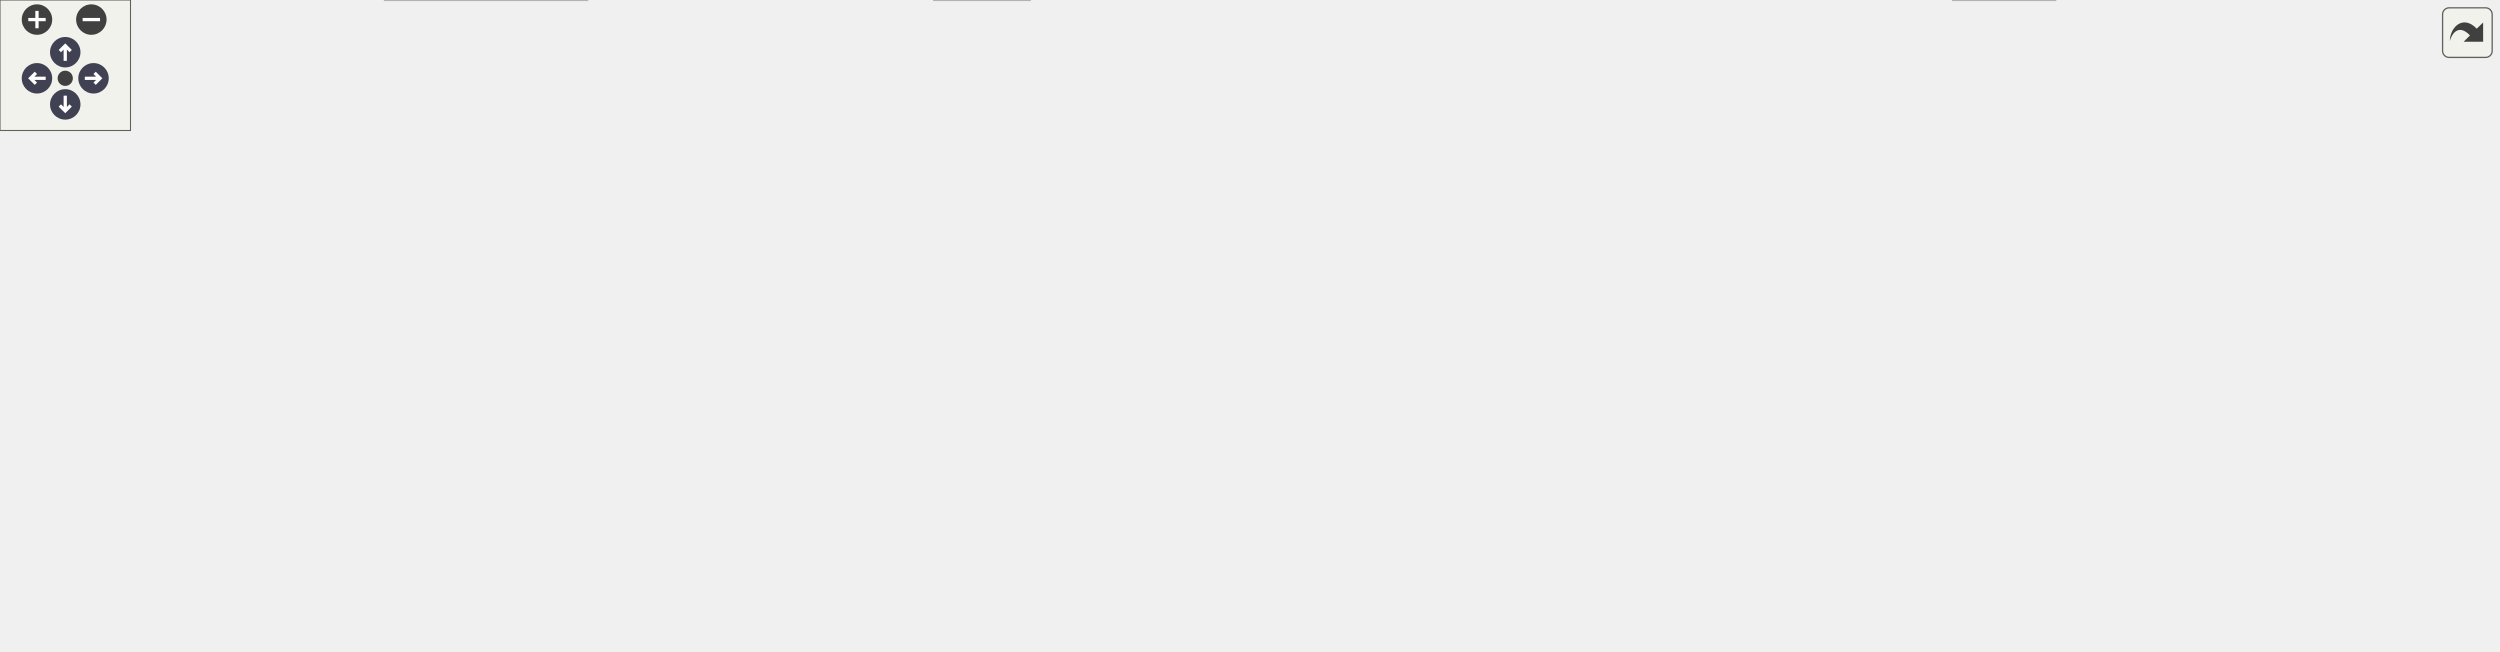
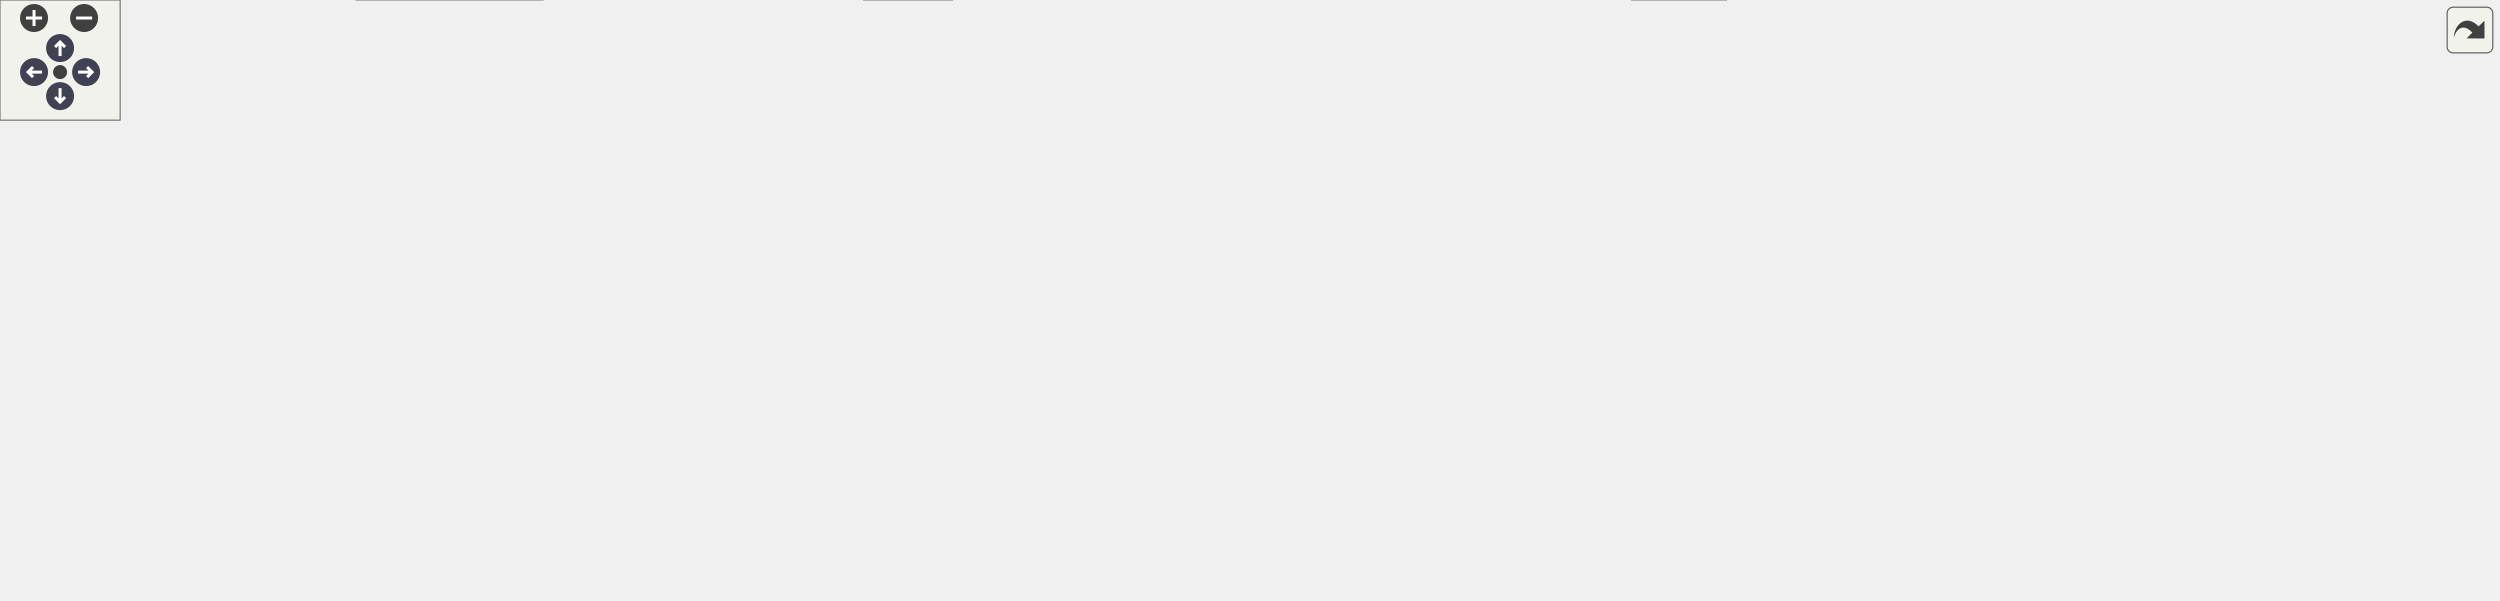
<svg xmlns="http://www.w3.org/2000/svg" xmlns:xlink="http://www.w3.org/1999/xlink" id="main" version="1.1" xml:space="preserve">
  <style type="text/css">
.node, .edge {opacity: 0.7;}
.node.selected, .edge.selected {opacity: 1;}
.edge:hover path { stroke: red; }
.edge:hover polygon { stroke: red; fill: red; }
</style>
  <defs>
    <circle id="rim" cx="0" cy="0" r="7" />
    <circle id="rim2" cx="0" cy="0" r="3.5" />
    <g id="zoomPlus">
      <use xlink:href="#rim" fill="#404040">
        <set attributeName="fill" to="#808080" begin="zoomplus.mouseover" end="zoomplus.mouseout" />
      </use>
      <path d="M-4,0h8M0,-4v8" fill="none" stroke="white" stroke-width="1.5" pointer-events="none" />
    </g>
    <g id="zoomMin">
      <use xlink:href="#rim" fill="#404040">
        <set attributeName="fill" to="#808080" begin="zoomminus.mouseover" end="zoomminus.mouseout" />
      </use>
      <path d="M-4,0h8" fill="none" stroke="white" stroke-width="1.5" pointer-events="none" />
    </g>
    <g id="arrowUp" transform="translate(30 24)">
      <use xlink:href="#rim" />
      <path pointer-events="none" fill="none" stroke="white" stroke-width="1.5" d="M0,-3.0v7 M-2.5,-0.5L0,-3.0L2.5,-0.5" />
    </g>
    <g id="arrowRight" transform="rotate(90) translate(36 -43)">
      <use xlink:href="#rim" />
      <path pointer-events="none" fill="none" stroke="white" stroke-width="1.5" d="M0,-3.0v7 M-2.5,-0.5L0,-3.0L2.5,-0.5" />
    </g>
    <g id="arrowDown" transform="rotate(180) translate(-30 -48)">
      <use xlink:href="#rim" />
      <path pointer-events="none" fill="none" stroke="white" stroke-width="1.5" d="M0,-3.0v7 M-2.5,-0.5L0,-3.0L2.5,-0.5" />
    </g>
    <g id="arrowLeft" transform="rotate(270) translate(-36 17)">
      <use xlink:href="#rim" />
      <path pointer-events="none" fill="none" stroke="white" stroke-width="1.5" d="M0,-3.0v7 M-2.5,-0.5L0,-3.0L2.5,-0.5" />
    </g>
    <g id="resetDef">
      <use xlink:href="#rim2" fill="#404040">
        <set attributeName="fill" to="#808080" begin="reset.mouseover" end="reset.mouseout" />
      </use>
    </g>
  </defs>
  <svg id="graph" class="graph">
    <g id="viewport">
      <g id="Node000001" class="node">
        <g id="a_Node000001">
          <a xlink:title=" ">
-             <polygon fill="#999999" stroke="#666666" points="524,-239 379,-239 379,-220 524,-220 524,-239" />
-             <text text-anchor="middle" x="451.5" y="-227" font-family="Helvetica,sans-Serif" font-size="10.00">include/Channel/channel.h</text>
+             <polygon fill="#999999" stroke="#666666" points="642,-239 497,-239 497,-220 642,-220 642,-239" />
+             <text text-anchor="middle" x="569.5" y="-227" font-family="Helvetica,sans-Serif" font-size="10.00">include/Channel/channel.h</text>
          </a>
        </g>
      </g>
      <g id="Node000002" class="node">
        <g id="a_Node000002">
          <a xlink:title=" ">
            <polygon fill="#e0e0e0" stroke="#999999" points="53,-184 0,-184 0,-165 53,-165 53,-184" />
            <text text-anchor="middle" x="26.5" y="-172" font-family="Helvetica,sans-Serif" font-size="10.00">iterator</text>
          </a>
        </g>
      </g>
      <g id="edge1_Node000001_Node000002" class="edge">
        <g id="a_edge1_Node000001_Node000002">
          <a xlink:title=" ">
-             <path fill="none" stroke="#63b8ff" d="M378.69,-222.01C301.26,-214.65 175.33,-201.39 67.5,-184 66.21,-183.79 64.9,-183.57 63.57,-183.34" />
-             <polygon fill="#63b8ff" stroke="#63b8ff" points="63.82,-179.82 53.34,-181.42 62.53,-186.7 63.82,-179.82" />
+             <path fill="none" stroke="#63b8ff" d="M496.87,-224.71C398.96,-219 219.41,-206.4 67.5,-184 66.21,-183.81 64.89,-183.6 63.56,-183.38" />
+             <polygon fill="#63b8ff" stroke="#63b8ff" points="63.79,-179.87 53.33,-181.53 62.54,-186.76 63.79,-179.87" />
          </a>
        </g>
      </g>
      <g id="Node000003" class="node">
        <g id="a_Node000003">
          <a xlink:title=" ">
            <polygon fill="#e0e0e0" stroke="#999999" points="243.5,-129 185.5,-129 185.5,-110 243.5,-110 243.5,-129" />
            <text text-anchor="middle" x="214.5" y="-117" font-family="Helvetica,sans-Serif" font-size="10.00">memory</text>
          </a>
        </g>
      </g>
      <g id="edge2_Node000001_Node000003" class="edge">
        <g id="a_edge2_Node000001_Node000003">
          <a xlink:title=" ">
-             <path fill="none" stroke="#63b8ff" d="M432.51,-219.84C390.89,-200.88 291.48,-155.58 242.6,-133.31" />
-             <polygon fill="#63b8ff" stroke="#63b8ff" points="243.81,-130.01 233.26,-129.05 240.9,-136.38 243.81,-130.01" />
+             <path fill="none" stroke="#63b8ff" d="M536.26,-219.98C503.22,-211.37 451.15,-197.47 406.5,-184 350.81,-167.2 286.77,-145.55 248.53,-132.36" />
+             <polygon fill="#63b8ff" stroke="#63b8ff" points="249.51,-129 238.92,-129.04 247.23,-135.61 249.51,-129" />
          </a>
        </g>
      </g>
      <g id="Node000004" class="node">
        <g id="a_Node000004">
          <a xlink:title=" ">
-             <polygon fill="#e0e0e0" stroke="#999999" points="473.5,-19 429.5,-19 429.5,0 473.5,0 473.5,-19" />
-             <text text-anchor="middle" x="451.5" y="-7" font-family="Helvetica,sans-Serif" font-size="10.00">string</text>
+             <polygon fill="#e0e0e0" stroke="#999999" points="309.5,-129 261.5,-129 261.5,-110 309.5,-110 309.5,-129" />
+             <text text-anchor="middle" x="285.5" y="-117" font-family="Helvetica,sans-Serif" font-size="10.00">mutex</text>
          </a>
        </g>
      </g>
      <g id="edge3_Node000001_Node000004" class="edge">
        <g id="a_edge3_Node000001_Node000004">
          <a xlink:title=" ">
-             <path fill="none" stroke="#63b8ff" d="M378.83,-221.5C317.18,-214.44 234.43,-202.02 206.5,-184 181.53,-167.89 177.35,-157.36 168.5,-129 135.87,-24.37 338.52,-11.38 419.31,-10.31" />
-             <polygon fill="#63b8ff" stroke="#63b8ff" points="419.45,-13.81 429.42,-10.23 419.4,-6.81 419.45,-13.81" />
+             <path fill="none" stroke="#63b8ff" d="M546.74,-219.84C496.35,-200.68 375.25,-154.63 317.36,-132.62" />
+             <polygon fill="#63b8ff" stroke="#63b8ff" points="318.57,-129.33 307.98,-129.05 316.08,-135.87 318.57,-129.33" />
          </a>
        </g>
      </g>
      <g id="Node000005" class="node">
        <g id="a_Node000005">
          <a xlink:title=" ">
-             <polygon fill="#e0e0e0" stroke="#999999" points="1046,-74 1005,-74 1005,-55 1046,-55 1046,-74" />
-             <text text-anchor="middle" x="1025.5" y="-62" font-family="Helvetica,sans-Serif" font-size="10.00">tuple</text>
+             <polygon fill="#e0e0e0" stroke="#999999" points="475.5,-19 431.5,-19 431.5,0 475.5,0 475.5,-19" />
+             <text text-anchor="middle" x="453.5" y="-7" font-family="Helvetica,sans-Serif" font-size="10.00">string</text>
          </a>
        </g>
      </g>
      <g id="edge4_Node000001_Node000005" class="edge">
        <g id="a_edge4_Node000001_Node000005">
          <a xlink:title=" ">
-             <path fill="none" stroke="#63b8ff" d="M524.15,-228.94C604.62,-227.46 737.31,-219.15 845.5,-184 912.83,-162.13 978.96,-107.85 1008.89,-81.02" />
-             <polygon fill="#63b8ff" stroke="#63b8ff" points="1011.3,-83.55 1016.34,-74.23 1006.59,-78.38 1011.3,-83.55" />
+             <path fill="none" stroke="#63b8ff" d="M496.92,-223.65C412.86,-217.2 280.09,-204.21 234.5,-184 199.9,-168.67 185.42,-163.33 169.5,-129 122.98,-28.71 337.23,-13.13 421.07,-10.84" />
+             <polygon fill="#63b8ff" stroke="#63b8ff" points="421.39,-14.33 431.31,-10.61 421.23,-7.33 421.39,-14.33" />
          </a>
        </g>
      </g>
      <g id="Node000006" class="node">
        <g id="a_Node000006">
          <a xlink:title=" ">
-             <polygon fill="#e0e0e0" stroke="#999999" points="270,-19 177,-19 177,0 270,0 270,-19" />
-             <text text-anchor="middle" x="223.5" y="-7" font-family="Helvetica,sans-Serif" font-size="10.00">unordered_map</text>
+             <polygon fill="#e0e0e0" stroke="#999999" points="1066,-74 1025,-74 1025,-55 1066,-55 1066,-74" />
+             <text text-anchor="middle" x="1045.5" y="-62" font-family="Helvetica,sans-Serif" font-size="10.00">tuple</text>
          </a>
        </g>
      </g>
      <g id="edge5_Node000001_Node000006" class="edge">
        <g id="a_edge5_Node000001_Node000006">
          <a xlink:title=" ">
-             <path fill="none" stroke="#63b8ff" d="M378.71,-224.84C308.85,-219.89 209.75,-208.66 180.5,-184 136.62,-147 145.35,-104.44 174.5,-55 181.36,-43.36 192.26,-33.03 202.03,-25.26" />
-             <polygon fill="#63b8ff" stroke="#63b8ff" points="204.31,-27.92 210.2,-19.12 200.11,-22.32 204.31,-27.92" />
+             <path fill="none" stroke="#63b8ff" d="M642.37,-226.16C750.39,-221.85 947.26,-210.55 1012.5,-184 1048.82,-169.22 1064.48,-164.33 1081.5,-129 1089.52,-112.36 1076.74,-94.08 1064.24,-81.43" />
+             <polygon fill="#63b8ff" stroke="#63b8ff" points="1066.37,-78.63 1056.69,-74.34 1061.58,-83.74 1066.37,-78.63" />
          </a>
        </g>
      </g>
      <g id="Node000007" class="node">
        <g id="a_Node000007">
          <a xlink:title=" ">
-             <polygon fill="#e0e0e0" stroke="#999999" points="625.5,-74 587.5,-74 587.5,-55 625.5,-55 625.5,-74" />
-             <text text-anchor="middle" x="606.5" y="-62" font-family="Helvetica,sans-Serif" font-size="10.00">map</text>
+             <polygon fill="#e0e0e0" stroke="#999999" points="271,-19 178,-19 178,0 271,0 271,-19" />
+             <text text-anchor="middle" x="224.5" y="-7" font-family="Helvetica,sans-Serif" font-size="10.00">unordered_map</text>
          </a>
        </g>
      </g>
      <g id="edge6_Node000001_Node000007" class="edge">
        <g id="a_edge6_Node000001_Node000007">
          <a xlink:title=" ">
-             <path fill="none" stroke="#63b8ff" d="M459.29,-219.79C470.34,-207.48 491.26,-184.33 509.5,-165 537.73,-135.08 571.39,-100.88 590.72,-81.37" />
-             <polygon fill="#63b8ff" stroke="#63b8ff" points="593.28,-83.76 597.84,-74.19 588.31,-78.82 593.28,-83.76" />
+             <path fill="none" stroke="#63b8ff" d="M496.93,-227.39C402.03,-224.69 242.14,-215.46 193.5,-184 144.66,-152.41 141.85,-105.04 171.5,-55 178.68,-42.89 190.39,-32.54 200.98,-24.88" />
+             <polygon fill="#63b8ff" stroke="#63b8ff" points="203.19,-27.61 209.49,-19.1 199.25,-21.82 203.19,-27.61" />
          </a>
        </g>
      </g>
      <g id="Node000008" class="node">
        <g id="a_Node000008">
          <a xlink:title=" ">
-             <polygon fill="#e0e0e0" stroke="#999999" points="940,-74 895,-74 895,-55 940,-55 940,-74" />
-             <text text-anchor="middle" x="917.5" y="-62" font-family="Helvetica,sans-Serif" font-size="10.00">utility</text>
+             <polygon fill="#e0e0e0" stroke="#999999" points="825.5,-74 787.5,-74 787.5,-55 825.5,-55 825.5,-74" />
+             <text text-anchor="middle" x="806.5" y="-62" font-family="Helvetica,sans-Serif" font-size="10.00">map</text>
          </a>
        </g>
      </g>
      <g id="edge7_Node000001_Node000008" class="edge">
        <g id="a_edge7_Node000001_Node000008">
          <a xlink:title=" ">
-             <path fill="none" stroke="#63b8ff" d="M524.4,-223.87C643.11,-214.63 869.89,-189.37 918.5,-129 928.43,-116.67 926.91,-98.19 923.65,-84.34" />
-             <polygon fill="#63b8ff" stroke="#63b8ff" points="926.94,-83.11 920.86,-74.43 920.2,-85.01 926.94,-83.11" />
+             <path fill="none" stroke="#63b8ff" d="M642.09,-224.07C761.59,-215.08 991.46,-190.11 1040.5,-129 1080.82,-78.75 1136.4,-144.29 835.5,-74 835.4,-73.98 835.3,-73.95 835.2,-73.93" />
+             <polygon fill="#63b8ff" stroke="#63b8ff" points="836.32,-70.61 825.76,-71.47 834.56,-77.38 836.32,-70.61" />
          </a>
        </g>
      </g>
      <g id="Node000009" class="node">
        <g id="a_Node000009">
          <a xlink:title=" ">
-             <polygon fill="#e0e0e0" stroke="#999999" points="945,-19 898,-19 898,0 945,0 945,-19" />
-             <text text-anchor="middle" x="921.5" y="-7" font-family="Helvetica,sans-Serif" font-size="10.00">vector</text>
+             <polygon fill="#e0e0e0" stroke="#999999" points="889,-74 844,-74 844,-55 889,-55 889,-74" />
+             <text text-anchor="middle" x="866.5" y="-62" font-family="Helvetica,sans-Serif" font-size="10.00">utility</text>
          </a>
        </g>
      </g>
      <g id="edge8_Node000001_Node000009" class="edge">
        <g id="a_edge8_Node000001_Node000009">
          <a xlink:title=" ">
-             <path fill="none" stroke="#63b8ff" d="M524.23,-224.64C628.8,-218.47 816.14,-204.91 880.5,-184 967.87,-155.62 1012.73,-155.3 1055.5,-74 1077.17,-32.8 1001.37,-18.12 954.99,-13.05" />
-             <polygon fill="#63b8ff" stroke="#63b8ff" points="955.32,-9.57 945.02,-12.06 954.62,-16.53 955.32,-9.57" />
+             <path fill="none" stroke="#63b8ff" d="M642.08,-226.46C769.46,-221.02 1023.84,-201.15 1066.5,-129 1070.8,-121.73 1071.78,-116.59 1066.5,-110 1045.93,-84.35 950.79,-72.54 899.49,-67.96" />
+             <polygon fill="#63b8ff" stroke="#63b8ff" points="899.51,-64.45 889.25,-67.09 898.92,-71.42 899.51,-64.45" />
          </a>
        </g>
      </g>
      <g id="Node000010" class="node">
        <g id="a_Node000010">
          <a xlink:title=" ">
-             <polygon fill="#e0e0e0" stroke="#999999" points="1148.5,-184 1102.5,-184 1102.5,-165 1148.5,-165 1148.5,-184" />
-             <text text-anchor="middle" x="1125.5" y="-172" font-family="Helvetica,sans-Serif" font-size="10.00">future</text>
+             <polygon fill="#e0e0e0" stroke="#999999" points="862,-19 815,-19 815,0 862,0 862,-19" />
+             <text text-anchor="middle" x="838.5" y="-7" font-family="Helvetica,sans-Serif" font-size="10.00">vector</text>
          </a>
        </g>
      </g>
      <g id="edge9_Node000001_Node000010" class="edge">
        <g id="a_edge9_Node000001_Node000010">
          <a xlink:title=" ">
-             <path fill="none" stroke="#63b8ff" d="M524.02,-227.11C642.66,-224.02 885.37,-214.24 1088.5,-184 1089.75,-183.81 1091.01,-183.61 1092.29,-183.39" />
-             <polygon fill="#63b8ff" stroke="#63b8ff" points="1092.98,-186.82 1102.12,-181.45 1091.63,-179.95 1092.98,-186.82" />
+             <path fill="none" stroke="#63b8ff" d="M642.21,-227.98C757.54,-226.12 976.46,-218.05 1045.5,-184 1075.4,-169.26 1084.33,-160.03 1096.5,-129 1108.99,-97.17 1101.74,-76.92 1075.5,-55 1045.1,-29.61 930.16,-17.44 872.26,-12.82" />
+             <polygon fill="#63b8ff" stroke="#63b8ff" points="872.38,-9.32 862.15,-12.04 871.85,-16.3 872.38,-9.32" />
          </a>
        </g>
      </g>
      <g id="Node000011" class="node">
        <g id="a_Node000011">
          <a xlink:title=" ">
-             <polygon fill="#e0e0e0" stroke="#999999" points="301.5,-74 241.5,-74 241.5,-55 301.5,-55 301.5,-74" />
-             <text text-anchor="middle" x="271.5" y="-62" font-family="Helvetica,sans-Serif" font-size="10.00">iostream</text>
+             <polygon fill="#e0e0e0" stroke="#999999" points="1247.5,-184 1201.5,-184 1201.5,-165 1247.5,-165 1247.5,-184" />
+             <text text-anchor="middle" x="1224.5" y="-172" font-family="Helvetica,sans-Serif" font-size="10.00">future</text>
          </a>
        </g>
      </g>
      <g id="edge10_Node000001_Node000011" class="edge">
        <g id="a_edge10_Node000001_Node000011">
          <a xlink:title=" ">
-             <path fill="none" stroke="#63b8ff" d="M378.74,-224.82C313.34,-217.17 220.95,-194.56 176.5,-129 159.15,-103.4 198.15,-85.44 231.31,-75.3" />
-             <polygon fill="#63b8ff" stroke="#63b8ff" points="232.71,-78.54 241.34,-72.4 230.76,-71.81 232.71,-78.54" />
+             <path fill="none" stroke="#63b8ff" d="M642.21,-226.89C758.14,-223.5 991.76,-213.35 1187.5,-184 1188.75,-183.81 1190.01,-183.61 1191.29,-183.38" />
+             <polygon fill="#63b8ff" stroke="#63b8ff" points="1191.98,-186.82 1201.12,-181.44 1190.63,-179.95 1191.98,-186.82" />
          </a>
        </g>
      </g>
      <g id="Node000012" class="node">
        <g id="a_Node000012">
-           <a xlink:href="types_8h.html" target="_top" xlink:title=" ">
-             <polygon fill="white" stroke="#666666" points="569,-74 480,-74 480,-55 569,-55 569,-74" />
-             <text text-anchor="middle" x="524.5" y="-62" font-family="Helvetica,sans-Serif" font-size="10.00">Library/types.h</text>
+           <a xlink:title=" ">
+             <polygon fill="#e0e0e0" stroke="#999999" points="425.5,-74 365.5,-74 365.5,-55 425.5,-55 425.5,-74" />
+             <text text-anchor="middle" x="395.5" y="-62" font-family="Helvetica,sans-Serif" font-size="10.00">iostream</text>
          </a>
        </g>
      </g>
      <g id="edge11_Node000001_Node000012" class="edge">
        <g id="a_edge11_Node000001_Node000012">
          <a xlink:title=" ">
-             <path fill="none" stroke="#63b8ff" d="M451.46,-219.83C451.72,-199.33 454.55,-146.87 475.5,-110 482.17,-98.25 493.05,-87.91 502.86,-80.16" />
-             <polygon fill="#63b8ff" stroke="#63b8ff" points="505.15,-82.82 511.08,-74.05 500.97,-77.21 505.15,-82.82" />
+             <path fill="none" stroke="#63b8ff" d="M496.84,-221.06C393.86,-208.8 213.78,-180.43 176.5,-129 171.54,-122.16 171.16,-116.54 176.5,-110 198.63,-82.92 298.2,-71.91 355.16,-67.77" />
+             <polygon fill="#63b8ff" stroke="#63b8ff" points="355.54,-71.25 365.28,-67.07 355.06,-64.27 355.54,-71.25" />
          </a>
        </g>
      </g>
      <g id="Node000013" class="node">
        <g id="a_Node000013">
-           <a xlink:href="transaction_8h_source.html" target="_top" xlink:title=" ">
-             <polygon fill="white" stroke="#666666" points="657,-184 518,-184 518,-165 657,-165 657,-184" />
-             <text text-anchor="middle" x="587.5" y="-172" font-family="Helvetica,sans-Serif" font-size="10.00">Transaction/transaction.h</text>
-           </a>
-         </g>
-       </g>
-       <g id="edge15_Node000001_Node000013" class="edge">
-         <g id="a_edge15_Node000001_Node000013">
-           <a xlink:title=" ">
-             <path fill="none" stroke="#63b8ff" d="M473.35,-219.98C495.62,-211.3 530.4,-197.75 555.72,-187.88" />
-             <polygon fill="#63b8ff" stroke="#63b8ff" points="557.21,-191.06 565.25,-184.17 554.66,-184.54 557.21,-191.06" />
-           </a>
-         </g>
-       </g>
-       <g id="edge14_Node000012_Node000004" class="edge">
-         <g id="a_edge14_Node000012_Node000004">
-           <a xlink:title=" ">
-             <path fill="none" stroke="#63b8ff" d="M512.77,-54.98C501.77,-47 485.08,-34.88 471.9,-25.31" />
-             <polygon fill="#63b8ff" stroke="#63b8ff" points="473.59,-22.21 463.44,-19.17 469.48,-27.88 473.59,-22.21" />
-           </a>
-         </g>
-       </g>
-       <g id="edge13_Node000012_Node000006" class="edge">
-         <g id="a_edge13_Node000012_Node000006">
-           <a xlink:title=" ">
-             <path fill="none" stroke="#63b8ff" d="M479.76,-55.62C426.69,-46.28 338.15,-30.69 280.29,-20.5" />
-             <polygon fill="#63b8ff" stroke="#63b8ff" points="280.67,-17.01 270.22,-18.73 279.46,-23.91 280.67,-17.01" />
-           </a>
-         </g>
-       </g>
-       <g id="edge12_Node000012_Node000009" class="edge">
-         <g id="a_edge12_Node000012_Node000009">
-           <a xlink:title=" ">
-             <path fill="none" stroke="#63b8ff" d="M569.27,-56.36C572.4,-55.89 575.49,-55.43 578.5,-55 691.48,-38.78 825.79,-22.11 887.46,-14.61" />
-             <polygon fill="#63b8ff" stroke="#63b8ff" points="888.26,-18.03 897.77,-13.35 887.42,-11.09 888.26,-18.03" />
-           </a>
-         </g>
-       </g>
-       <g id="edge20_Node000013_Node000003" class="edge">
-         <g id="a_edge20_Node000013_Node000003">
-           <a xlink:title=" ">
-             <path fill="none" stroke="#63b8ff" d="M517.79,-165.35C450.87,-157.24 347.04,-143.87 257.5,-129 256.23,-128.79 254.95,-128.57 253.65,-128.34" />
-             <polygon fill="#63b8ff" stroke="#63b8ff" points="254.07,-124.86 243.6,-126.5 252.81,-131.75 254.07,-124.86" />
-           </a>
-         </g>
-       </g>
-       <g id="edge17_Node000013_Node000004" class="edge">
-         <g id="a_edge17_Node000013_Node000004">
-           <a xlink:title=" ">
-             <path fill="none" stroke="#63b8ff" d="M573.11,-164.98C548.66,-149.78 498.98,-115.63 471.5,-74 462.55,-60.44 457.39,-42.61 454.57,-29.3" />
-             <polygon fill="#63b8ff" stroke="#63b8ff" points="457.99,-28.56 452.71,-19.38 451.11,-29.85 457.99,-28.56" />
-           </a>
-         </g>
-       </g>
-       <g id="edge22_Node000013_Node000007" class="edge">
-         <g id="a_edge22_Node000013_Node000007">
-           <a xlink:title=" ">
-             <path fill="none" stroke="#63b8ff" d="M585.59,-164.73C583.23,-152.36 580.03,-129.13 584.5,-110 586.7,-100.57 591.21,-90.85 595.57,-82.91" />
-             <polygon fill="#63b8ff" stroke="#63b8ff" points="598.62,-84.64 600.66,-74.24 592.58,-81.09 598.62,-84.64" />
-           </a>
-         </g>
-       </g>
-       <g id="edge18_Node000013_Node000008" class="edge">
-         <g id="a_edge18_Node000013_Node000008">
-           <a xlink:title=" ">
-             <path fill="none" stroke="#63b8ff" d="M657.32,-172.05C737.76,-168.95 863.37,-159.26 898.5,-129 911.3,-117.98 915.66,-98.72 917.06,-84.3" />
-             <polygon fill="#63b8ff" stroke="#63b8ff" points="920.57,-84.2 917.65,-74.01 913.59,-83.8 920.57,-84.2" />
-           </a>
-         </g>
-       </g>
-       <g id="edge19_Node000013_Node000009" class="edge">
-         <g id="a_edge19_Node000013_Node000009">
-           <a xlink:title=" ">
-             <path fill="none" stroke="#63b8ff" d="M657.33,-171.32C741.6,-167.48 877.16,-157.01 918.5,-129 948.02,-109 959.38,-89.26 949.5,-55 946.63,-45.06 940.82,-35.2 935.22,-27.29" />
-             <polygon fill="#63b8ff" stroke="#63b8ff" points="938,-25.16 929.17,-19.3 932.42,-29.39 938,-25.16" />
-           </a>
-         </g>
-       </g>
-       <g id="edge16_Node000013_Node000011" class="edge">
-         <g id="a_edge16_Node000013_Node000011">
-           <a xlink:title=" ">
-             <path fill="none" stroke="#63b8ff" d="M517.69,-171.36C441.09,-167.61 324.58,-157.28 291.5,-129 278.61,-117.98 273.92,-98.72 272.27,-84.3" />
-             <polygon fill="#63b8ff" stroke="#63b8ff" points="275.74,-83.72 271.5,-74.01 268.76,-84.25 275.74,-83.72" />
-           </a>
-         </g>
-       </g>
-       <g id="edge25_Node000013_Node000012" class="edge">
-         <g id="a_edge25_Node000013_Node000012">
-           <a xlink:title=" ">
-             <path fill="none" stroke="#63b8ff" d="M582.34,-164.66C571.96,-146.85 548.34,-106.37 534.71,-83.01" />
-             <polygon fill="#63b8ff" stroke="#63b8ff" points="537.61,-81.03 529.55,-74.16 531.57,-84.56 537.61,-81.03" />
+           <a xlink:title=" ">
+             <polygon fill="#e0e0e0" stroke="#999999" points="1031.5,-129 945.5,-129 945.5,-110 1031.5,-110 1031.5,-129" />
+             <text text-anchor="middle" x="988.5" y="-117" font-family="Helvetica,sans-Serif" font-size="10.00">shared_mutex</text>
+           </a>
+         </g>
+       </g>
+       <g id="edge12_Node000001_Node000013" class="edge">
+         <g id="a_edge12_Node000001_Node000013">
+           <a xlink:title=" ">
+             <path fill="none" stroke="#63b8ff" d="M602.73,-219.94C678.06,-200.52 861.76,-153.17 945.56,-131.57" />
+             <polygon fill="#63b8ff" stroke="#63b8ff" points="946.46,-134.95 955.27,-129.07 944.71,-128.17 946.46,-134.95" />
          </a>
        </g>
      </g>
      <g id="Node000014" class="node">
        <g id="a_Node000014">
-           <a xlink:title=" ">
-             <polygon fill="#e0e0e0" stroke="#999999" points="641.5,-129 593.5,-129 593.5,-110 641.5,-110 641.5,-129" />
-             <text text-anchor="middle" x="617.5" y="-117" font-family="Helvetica,sans-Serif" font-size="10.00">mutex</text>
-           </a>
-         </g>
-       </g>
-       <g id="edge21_Node000013_Node000014" class="edge">
-         <g id="a_edge21_Node000013_Node000014">
-           <a xlink:title=" ">
-             <path fill="none" stroke="#63b8ff" d="M592.45,-164.75C596.56,-157.49 602.53,-146.95 607.6,-137.98" />
-             <polygon fill="#63b8ff" stroke="#63b8ff" points="610.76,-139.52 612.64,-129.09 604.67,-136.07 610.76,-139.52" />
+           <a xlink:href="types_8h.html" target="_top" xlink:title=" ">
+             <polygon fill="white" stroke="#666666" points="590,-74 501,-74 501,-55 590,-55 590,-74" />
+             <text text-anchor="middle" x="545.5" y="-62" font-family="Helvetica,sans-Serif" font-size="10.00">Library/types.h</text>
+           </a>
+         </g>
+       </g>
+       <g id="edge13_Node000001_Node000014" class="edge">
+         <g id="a_edge13_Node000001_Node000014">
+           <a xlink:title=" ">
+             <path fill="none" stroke="#63b8ff" d="M562.99,-219.81C556.89,-211.2 548.05,-197.39 543.5,-184 532.87,-152.72 533.21,-142.87 536.5,-110 537.35,-101.47 539.11,-92.16 540.84,-84.27" />
+             <polygon fill="#63b8ff" stroke="#63b8ff" points="544.3,-84.82 543.18,-74.29 537.49,-83.22 544.3,-84.82" />
          </a>
        </g>
      </g>
      <g id="Node000015" class="node">
        <g id="a_Node000015">
-           <a xlink:title=" ">
-             <polygon fill="#e0e0e0" stroke="#999999" points="715.5,-129 659.5,-129 659.5,-110 715.5,-110 715.5,-129" />
-             <text text-anchor="middle" x="687.5" y="-117" font-family="Helvetica,sans-Serif" font-size="10.00">optional</text>
-           </a>
-         </g>
-       </g>
-       <g id="edge23_Node000013_Node000015" class="edge">
-         <g id="a_edge23_Node000013_Node000015">
-           <a xlink:title=" ">
-             <path fill="none" stroke="#63b8ff" d="M603.57,-164.98C619.36,-156.61 643.72,-143.7 662.13,-133.95" />
-             <polygon fill="#63b8ff" stroke="#63b8ff" points="663.94,-136.95 671.14,-129.17 660.67,-130.76 663.94,-136.95" />
+           <a xlink:href="transaction_8h_source.html" target="_top" xlink:title=" ">
+             <polygon fill="white" stroke="#666666" points="692,-184 553,-184 553,-165 692,-165 692,-184" />
+             <text text-anchor="middle" x="622.5" y="-172" font-family="Helvetica,sans-Serif" font-size="10.00">Transaction/transaction.h</text>
+           </a>
+         </g>
+       </g>
+       <g id="edge17_Node000001_Node000015" class="edge">
+         <g id="a_edge17_Node000001_Node000015">
+           <a xlink:title=" ">
+             <path fill="none" stroke="#63b8ff" d="M578.25,-219.75C585.97,-212.03 597.4,-200.6 606.72,-191.28" />
+             <polygon fill="#63b8ff" stroke="#63b8ff" points="609.31,-193.64 613.91,-184.09 604.36,-188.69 609.31,-193.64" />
+           </a>
+         </g>
+       </g>
+       <g id="edge16_Node000014_Node000005" class="edge">
+         <g id="a_edge16_Node000014_Node000005">
+           <a xlink:title=" ">
+             <path fill="none" stroke="#63b8ff" d="M530.72,-54.98C516.32,-46.69 494.19,-33.94 477.31,-24.22" />
+             <polygon fill="#63b8ff" stroke="#63b8ff" points="478.96,-21.13 468.55,-19.17 475.47,-27.19 478.96,-21.13" />
+           </a>
+         </g>
+       </g>
+       <g id="edge15_Node000014_Node000007" class="edge">
+         <g id="a_edge15_Node000014_Node000007">
+           <a xlink:title=" ">
+             <path fill="none" stroke="#63b8ff" d="M500.87,-56.13C443.51,-46.66 343.87,-30.21 281.2,-19.86" />
+             <polygon fill="#63b8ff" stroke="#63b8ff" points="281.53,-16.37 271.1,-18.19 280.39,-23.28 281.53,-16.37" />
+           </a>
+         </g>
+       </g>
+       <g id="edge14_Node000014_Node000010" class="edge">
+         <g id="a_edge14_Node000014_Node000010">
+           <a xlink:title=" ">
+             <path fill="none" stroke="#63b8ff" d="M590,-55.45C648.98,-44.78 751.76,-26.19 804.76,-16.6" />
+             <polygon fill="#63b8ff" stroke="#63b8ff" points="805.45,-20.04 814.66,-14.81 804.2,-13.15 805.45,-20.04" />
+           </a>
+         </g>
+       </g>
+       <g id="edge24_Node000015_Node000003" class="edge">
+         <g id="a_edge24_Node000015_Node000003">
+           <a xlink:title=" ">
+             <path fill="none" stroke="#63b8ff" d="M552.98,-167.24C480.58,-160.25 363.7,-147.62 253.83,-129.08" />
+             <polygon fill="#63b8ff" stroke="#63b8ff" points="254.35,-125.62 243.9,-127.38 253.17,-132.52 254.35,-125.62" />
+           </a>
+         </g>
+       </g>
+       <g id="edge19_Node000015_Node000004" class="edge">
+         <g id="a_edge19_Node000015_Node000004">
+           <a xlink:title=" ">
+             <path fill="none" stroke="#63b8ff" d="M555.77,-164.97C495.02,-156.88 402.96,-143.78 323.5,-129 322.23,-128.76 320.94,-128.52 319.63,-128.26" />
+             <polygon fill="#63b8ff" stroke="#63b8ff" points="320.07,-124.77 309.57,-126.16 318.64,-131.63 320.07,-124.77" />
+           </a>
+         </g>
+       </g>
+       <g id="edge21_Node000015_Node000005" class="edge">
+         <g id="a_edge21_Node000015_Node000005">
+           <a xlink:title=" ">
+             <path fill="none" stroke="#63b8ff" d="M552.71,-167.45C491.94,-160.96 409.6,-148.81 383.5,-129 355.61,-107.83 337.6,-84.47 356.5,-55 370.73,-32.82 399.08,-21.55 421.48,-15.91" />
+             <polygon fill="#63b8ff" stroke="#63b8ff" points="422.29,-19.32 431.28,-13.7 420.75,-12.49 422.29,-19.32" />
+           </a>
+         </g>
+       </g>
+       <g id="edge25_Node000015_Node000008" class="edge">
+         <g id="a_edge25_Node000015_Node000008">
+           <a xlink:title=" ">
+             <path fill="none" stroke="#63b8ff" d="M692.02,-167.2C743.06,-160.96 806.2,-149.33 822.5,-129 833.02,-115.88 826.05,-96.73 818.28,-82.9" />
+             <polygon fill="#63b8ff" stroke="#63b8ff" points="821.21,-80.98 812.98,-74.3 815.25,-84.65 821.21,-80.98" />
+           </a>
+         </g>
+       </g>
+       <g id="edge22_Node000015_Node000009" class="edge">
+         <g id="a_edge22_Node000015_Node000009">
+           <a xlink:title=" ">
+             <path fill="none" stroke="#63b8ff" d="M692.26,-166.1C746.54,-159.1 816.27,-146.95 838.5,-129 852.24,-117.9 859.43,-98.68 863.06,-84.29" />
+             <polygon fill="#63b8ff" stroke="#63b8ff" points="866.5,-84.95 865.19,-74.44 859.66,-83.47 866.5,-84.95" />
+           </a>
+         </g>
+       </g>
+       <g id="edge23_Node000015_Node000010" class="edge">
+         <g id="a_edge23_Node000015_Node000010">
+           <a xlink:title=" ">
+             <path fill="none" stroke="#63b8ff" d="M692.17,-166.25C751.84,-159 832.31,-146.42 859.5,-129 890.8,-108.94 915.21,-88.21 898.5,-55 891.81,-41.71 879.06,-31.39 867.03,-24.05" />
+             <polygon fill="#63b8ff" stroke="#63b8ff" points="868.51,-20.87 858.08,-19.02 865.08,-26.97 868.51,-20.87" />
+           </a>
+         </g>
+       </g>
+       <g id="edge18_Node000015_Node000012" class="edge">
+         <g id="a_edge18_Node000015_Node000012">
+           <a xlink:title=" ">
+             <path fill="none" stroke="#63b8ff" d="M552.74,-169.4C493.25,-164.28 414.31,-153.05 394.5,-129 384.32,-116.64 386.01,-97.88 389.38,-83.95" />
+             <polygon fill="#63b8ff" stroke="#63b8ff" points="392.83,-84.61 392.25,-74.03 386.11,-82.66 392.83,-84.61" />
+           </a>
+         </g>
+       </g>
+       <g id="edge20_Node000015_Node000013" class="edge">
+         <g id="a_edge20_Node000015_Node000013">
+           <a xlink:title=" ">
+             <path fill="none" stroke="#63b8ff" d="M682.33,-164.97C744.58,-156.08 844.89,-141.69 931.5,-129 932.75,-128.82 934.02,-128.63 935.3,-128.44" />
+             <polygon fill="#63b8ff" stroke="#63b8ff" points="935.86,-131.9 945.24,-126.97 934.84,-124.97 935.86,-131.9" />
+           </a>
+         </g>
+       </g>
+       <g id="edge28_Node000015_Node000014" class="edge">
+         <g id="a_edge28_Node000015_Node000014">
+           <a xlink:title=" ">
+             <path fill="none" stroke="#63b8ff" d="M622.87,-164.94C623.02,-151.98 621.67,-127.1 610.5,-110 601.83,-96.73 587.7,-86.36 574.81,-78.98" />
+             <polygon fill="#63b8ff" stroke="#63b8ff" points="576.22,-75.76 565.75,-74.13 572.92,-81.93 576.22,-75.76" />
          </a>
        </g>
      </g>
      <g id="Node000016" class="node">
        <g id="a_Node000016">
          <a xlink:title=" ">
-             <polygon fill="#e0e0e0" stroke="#999999" points="779,-74 714,-74 714,-55 779,-55 779,-74" />
-             <text text-anchor="middle" x="746.5" y="-62" font-family="Helvetica,sans-Serif" font-size="10.00">functional</text>
-           </a>
-         </g>
-       </g>
-       <g id="edge24_Node000013_Node000016" class="edge">
-         <g id="a_edge24_Node000013_Node000016">
-           <a xlink:title=" ">
-             <path fill="none" stroke="#63b8ff" d="M652.94,-164.95C678.07,-158.69 705.31,-147.82 724.5,-129 736.59,-117.14 742.05,-98.31 744.5,-84.23" />
-             <polygon fill="#63b8ff" stroke="#63b8ff" points="747.99,-84.56 745.9,-74.18 741.05,-83.6 747.99,-84.56" />
+             <polygon fill="#e0e0e0" stroke="#999999" points="601.5,-129 545.5,-129 545.5,-110 601.5,-110 601.5,-129" />
+             <text text-anchor="middle" x="573.5" y="-117" font-family="Helvetica,sans-Serif" font-size="10.00">optional</text>
+           </a>
+         </g>
+       </g>
+       <g id="edge26_Node000015_Node000016" class="edge">
+         <g id="a_edge26_Node000015_Node000016">
+           <a xlink:title=" ">
+             <path fill="none" stroke="#63b8ff" d="M614.41,-164.75C607.34,-157.11 596.91,-145.82 588.35,-136.56" />
+             <polygon fill="#63b8ff" stroke="#63b8ff" points="590.8,-134.06 581.44,-129.09 585.66,-138.81 590.8,-134.06" />
          </a>
        </g>
      </g>
      <g id="Node000017" class="node">
        <g id="a_Node000017">
-           <a xlink:href="error_8h.html" target="_top" xlink:title=" ">
-             <polygon fill="white" stroke="#666666" points="385,-129 300,-129 300,-110 385,-110 385,-129" />
-             <text text-anchor="middle" x="342.5" y="-117" font-family="Helvetica,sans-Serif" font-size="10.00">Library/error.h</text>
-           </a>
-         </g>
-       </g>
-       <g id="edge26_Node000013_Node000017" class="edge">
-         <g id="a_edge26_Node000013_Node000017">
-           <a xlink:title=" ">
-             <path fill="none" stroke="#63b8ff" d="M548.14,-164.98C505.76,-155.82 438.24,-141.21 392.22,-131.26" />
-             <polygon fill="#63b8ff" stroke="#63b8ff" points="392.69,-127.78 382.17,-129.08 391.21,-134.62 392.69,-127.78" />
+           <a xlink:title=" ">
+             <polygon fill="#e0e0e0" stroke="#999999" points="693,-74 628,-74 628,-55 693,-55 693,-74" />
+             <text text-anchor="middle" x="660.5" y="-62" font-family="Helvetica,sans-Serif" font-size="10.00">functional</text>
+           </a>
+         </g>
+       </g>
+       <g id="edge27_Node000015_Node000017" class="edge">
+         <g id="a_edge27_Node000015_Node000017">
+           <a xlink:title=" ">
+             <path fill="none" stroke="#63b8ff" d="M627.16,-164.83C631.77,-156.01 638.8,-141.83 643.5,-129 648.91,-114.25 653.41,-97 656.43,-84.2" />
+             <polygon fill="#63b8ff" stroke="#63b8ff" points="659.88,-84.81 658.67,-74.28 653.05,-83.26 659.88,-84.81" />
          </a>
        </g>
      </g>
      <g id="Node000018" class="node">
        <g id="a_Node000018">
+           <a xlink:href="error_8h.html" target="_top" xlink:title=" ">
+             <polygon fill="white" stroke="#666666" points="489,-129 404,-129 404,-110 489,-110 489,-129" />
+             <text text-anchor="middle" x="446.5" y="-117" font-family="Helvetica,sans-Serif" font-size="10.00">Library/error.h</text>
+           </a>
+         </g>
+       </g>
+       <g id="edge29_Node000015_Node000018" class="edge">
+         <g id="a_edge29_Node000015_Node000018">
+           <a xlink:title=" ">
+             <path fill="none" stroke="#63b8ff" d="M594.22,-164.98C564.55,-156.05 517.71,-141.94 484.75,-132.02" />
+             <polygon fill="#63b8ff" stroke="#63b8ff" points="485.58,-128.61 475,-129.08 483.57,-135.32 485.58,-128.61" />
+           </a>
+         </g>
+       </g>
+       <g id="Node000019" class="node">
+         <g id="a_Node000019">
          <a xlink:href="evaluate_8h.html" target="_top" xlink:title=" ">
-             <polygon fill="white" stroke="#666666" points="889.5,-129 771.5,-129 771.5,-110 889.5,-110 889.5,-129" />
-             <text text-anchor="middle" x="830.5" y="-117" font-family="Helvetica,sans-Serif" font-size="10.00">Evaluator/evaluate.h</text>
-           </a>
-         </g>
-       </g>
-       <g id="edge29_Node000013_Node000018" class="edge">
-         <g id="a_edge29_Node000013_Node000018">
-           <a xlink:title=" ">
-             <path fill="none" stroke="#63b8ff" d="M626.54,-164.98C668.58,-155.82 735.54,-141.21 781.18,-131.26" />
-             <polygon fill="#63b8ff" stroke="#63b8ff" points="782.13,-134.63 791.15,-129.08 780.64,-127.79 782.13,-134.63" />
-           </a>
-         </g>
-       </g>
-       <g id="edge27_Node000017_Node000004" class="edge">
-         <g id="a_edge27_Node000017_Node000004">
-           <a xlink:title=" ">
-             <path fill="none" stroke="#63b8ff" d="M351.42,-109.66C369.79,-91.46 412.09,-49.55 435.38,-26.47" />
-             <polygon fill="#63b8ff" stroke="#63b8ff" points="438.12,-28.68 442.76,-19.16 433.19,-23.71 438.12,-28.68" />
-           </a>
-         </g>
-       </g>
-       <g id="edge28_Node000017_Node000011" class="edge">
-         <g id="a_edge28_Node000017_Node000011">
-           <a xlink:title=" ">
-             <path fill="none" stroke="#63b8ff" d="M331.09,-109.98C320.39,-102 304.16,-89.88 291.34,-80.31" />
-             <polygon fill="#63b8ff" stroke="#63b8ff" points="293.22,-77.35 283.11,-74.17 289.03,-82.96 293.22,-77.35" />
-           </a>
-         </g>
-       </g>
-       <g id="edge32_Node000018_Node000004" class="edge">
-         <g id="a_edge32_Node000018_Node000004">
-           <a xlink:title=" ">
-             <path fill="none" stroke="#63b8ff" d="M827.47,-109.78C822.07,-95.65 809.34,-68.04 788.5,-55 738.07,-23.46 558.1,-14 483.87,-11.4" />
-             <polygon fill="#63b8ff" stroke="#63b8ff" points="483.82,-7.9 473.71,-11.07 483.59,-14.89 483.82,-7.9" />
-           </a>
-         </g>
-       </g>
-       <g id="edge34_Node000018_Node000005" class="edge">
-         <g id="a_edge34_Node000018_Node000005">
-           <a xlink:title=" ">
-             <path fill="none" stroke="#63b8ff" d="M861.83,-109.98C898.38,-100.05 958.42,-83.73 994.73,-73.86" />
-             <polygon fill="#63b8ff" stroke="#63b8ff" points="996.01,-77.14 1004.74,-71.14 994.17,-70.39 996.01,-77.14" />
-           </a>
-         </g>
-       </g>
-       <g id="edge35_Node000018_Node000007" class="edge">
-         <g id="a_edge35_Node000018_Node000007">
-           <a xlink:title=" ">
-             <path fill="none" stroke="#63b8ff" d="M794.51,-109.98C750.25,-99.51 676.02,-81.95 635.33,-72.32" />
-             <polygon fill="#63b8ff" stroke="#63b8ff" points="636.05,-68.89 625.51,-70 634.43,-75.71 636.05,-68.89" />
-           </a>
-         </g>
-       </g>
-       <g id="edge30_Node000018_Node000008" class="edge">
-         <g id="a_edge30_Node000018_Node000008">
-           <a xlink:title=" ">
-             <path fill="none" stroke="#63b8ff" d="M844.48,-109.98C857.97,-101.77 878.63,-89.18 894.54,-79.49" />
-             <polygon fill="#63b8ff" stroke="#63b8ff" points="896.55,-82.36 903.27,-74.17 892.91,-76.38 896.55,-82.36" />
-           </a>
-         </g>
-       </g>
-       <g id="edge31_Node000018_Node000009" class="edge">
-         <g id="a_edge31_Node000018_Node000009">
-           <a xlink:title=" ">
-             <path fill="none" stroke="#63b8ff" d="M837.95,-109.66C853.15,-91.61 887.98,-50.28 907.53,-27.08" />
-             <polygon fill="#63b8ff" stroke="#63b8ff" points="910.44,-29.06 914.2,-19.16 905.08,-24.55 910.44,-29.06" />
-           </a>
-         </g>
-       </g>
-       <g id="edge36_Node000018_Node000012" class="edge">
-         <g id="a_edge36_Node000018_Node000012">
-           <a xlink:title=" ">
-             <path fill="none" stroke="#63b8ff" d="M781.34,-109.98C726.03,-100.41 636.46,-84.89 579.04,-74.95" />
-             <polygon fill="#63b8ff" stroke="#63b8ff" points="579.51,-71.48 569.06,-73.22 578.32,-78.37 579.51,-71.48" />
-           </a>
-         </g>
-       </g>
-       <g id="edge33_Node000018_Node000016" class="edge">
-         <g id="a_edge33_Node000018_Node000016">
-           <a xlink:title=" ">
-             <path fill="none" stroke="#63b8ff" d="M817,-109.98C804.1,-101.84 784.4,-89.41 769.1,-79.76" />
-             <polygon fill="#63b8ff" stroke="#63b8ff" points="770.57,-76.55 760.24,-74.17 766.83,-82.47 770.57,-76.55" />
+             <polygon fill="white" stroke="#666666" points="813.5,-129 695.5,-129 695.5,-110 813.5,-110 813.5,-129" />
+             <text text-anchor="middle" x="754.5" y="-117" font-family="Helvetica,sans-Serif" font-size="10.00">Evaluator/evaluate.h</text>
+           </a>
+         </g>
+       </g>
+       <g id="edge32_Node000015_Node000019" class="edge">
+         <g id="a_edge32_Node000015_Node000019">
+           <a xlink:title=" ">
+             <path fill="none" stroke="#63b8ff" d="M643.71,-164.98C665.23,-156.34 698.78,-142.87 723.33,-133.02" />
+             <polygon fill="#63b8ff" stroke="#63b8ff" points="724.93,-136.14 732.91,-129.17 722.32,-129.65 724.93,-136.14" />
+           </a>
+         </g>
+       </g>
+       <g id="edge30_Node000018_Node000005" class="edge">
+         <g id="a_edge30_Node000018_Node000005">
+           <a xlink:title=" ">
+             <path fill="none" stroke="#63b8ff" d="M447.07,-109.66C448.21,-92.17 450.76,-52.8 452.28,-29.27" />
+             <polygon fill="#63b8ff" stroke="#63b8ff" points="455.78,-29.36 452.94,-19.16 448.8,-28.91 455.78,-29.36" />
+           </a>
+         </g>
+       </g>
+       <g id="edge31_Node000018_Node000012" class="edge">
+         <g id="a_edge31_Node000018_Node000012">
+           <a xlink:title=" ">
+             <path fill="none" stroke="#63b8ff" d="M438.08,-109.75C430.73,-102.11 419.87,-90.82 410.96,-81.56" />
+             <polygon fill="#63b8ff" stroke="#63b8ff" points="413.22,-78.87 403.76,-74.09 408.18,-83.72 413.22,-78.87" />
+           </a>
+         </g>
+       </g>
+       <g id="edge35_Node000019_Node000005" class="edge">
+         <g id="a_edge35_Node000019_Node000005">
+           <a xlink:title=" ">
+             <path fill="none" stroke="#63b8ff" d="M750.09,-109.86C742.45,-95.86 725.36,-68.42 702.5,-55 666.22,-33.71 544.8,-19.36 485.98,-13.49" />
+             <polygon fill="#63b8ff" stroke="#63b8ff" points="486.05,-9.98 475.76,-12.49 485.37,-16.95 486.05,-9.98" />
+           </a>
+         </g>
+       </g>
+       <g id="edge37_Node000019_Node000006" class="edge">
+         <g id="a_edge37_Node000019_Node000006">
+           <a xlink:title=" ">
+             <path fill="none" stroke="#63b8ff" d="M801.25,-109.98C861.25,-99.06 963.66,-80.41 1014.7,-71.11" />
+             <polygon fill="#63b8ff" stroke="#63b8ff" points="1015.57,-74.51 1024.78,-69.27 1014.31,-67.62 1015.57,-74.51" />
+           </a>
+         </g>
+       </g>
+       <g id="edge38_Node000019_Node000008" class="edge">
+         <g id="a_edge38_Node000019_Node000008">
+           <a xlink:title=" ">
+             <path fill="none" stroke="#63b8ff" d="M763.09,-109.75C770.66,-102.03 781.88,-90.6 791.01,-81.28" />
+             <polygon fill="#63b8ff" stroke="#63b8ff" points="793.57,-83.68 798.07,-74.09 788.57,-78.78 793.57,-83.68" />
+           </a>
+         </g>
+       </g>
+       <g id="edge33_Node000019_Node000009" class="edge">
+         <g id="a_edge33_Node000019_Node000009">
+           <a xlink:title=" ">
+             <path fill="none" stroke="#63b8ff" d="M772.49,-109.98C790.43,-101.5 818.22,-88.35 838.93,-78.54" />
+             <polygon fill="#63b8ff" stroke="#63b8ff" points="840.64,-81.61 848.18,-74.17 837.64,-75.28 840.64,-81.61" />
+           </a>
+         </g>
+       </g>
+       <g id="edge34_Node000019_Node000010" class="edge">
+         <g id="a_edge34_Node000019_Node000010">
+           <a xlink:title=" ">
+             <path fill="none" stroke="#63b8ff" d="M756.12,-109.94C758.89,-96.99 765.57,-72.11 778.5,-55 787.84,-42.63 801.54,-32.11 813.49,-24.41" />
+             <polygon fill="#63b8ff" stroke="#63b8ff" points="815.49,-27.29 822.19,-19.09 811.83,-21.32 815.49,-27.29" />
+           </a>
+         </g>
+       </g>
+       <g id="edge39_Node000019_Node000014" class="edge">
+         <g id="a_edge39_Node000019_Node000014">
+           <a xlink:title=" ">
+             <path fill="none" stroke="#63b8ff" d="M720.92,-109.98C685.15,-100.91 628.38,-86.52 589.16,-76.57" />
+             <polygon fill="#63b8ff" stroke="#63b8ff" points="589.9,-73.15 579.34,-74.08 588.18,-79.93 589.9,-73.15" />
+           </a>
+         </g>
+       </g>
+       <g id="edge36_Node000019_Node000017" class="edge">
+         <g id="a_edge36_Node000019_Node000017">
+           <a xlink:title=" ">
+             <path fill="none" stroke="#63b8ff" d="M739.4,-109.98C724.68,-101.69 702.08,-88.94 684.83,-79.22" />
+             <polygon fill="#63b8ff" stroke="#63b8ff" points="686.31,-76.03 675.88,-74.17 682.87,-82.13 686.31,-76.03" />
          </a>
        </g>
      </g>
    </g>
  </svg>
  <g id="navigator" transform="translate(0 0)" fill="#404254">
    <rect fill="#f2f5e9" fill-opacity="0.5" stroke="#606060" stroke-width=".5" x="0" y="0" width="60" height="60" />
    <use id="zoomplus" xlink:href="#zoomPlus" x="17" y="9" />
    <use id="zoomminus" xlink:href="#zoomMin" x="42" y="9" />
    <use id="reset" xlink:href="#resetDef" x="30" y="36" />
    <use id="arrowup" xlink:href="#arrowUp" x="0" y="0" />
    <use id="arrowright" xlink:href="#arrowRight" x="0" y="0" />
    <use id="arrowdown" xlink:href="#arrowDown" x="0" y="0" />
    <use id="arrowleft" xlink:href="#arrowLeft" x="0" y="0" />
  </g>
  <svg viewBox="0 0 15 15" width="100%" height="30px" preserveAspectRatio="xMaxYMin meet">
    <g id="arrow_out" transform="scale(0.3 0.3)">
      <a xlink:href="channel_8h__incl_org.svg" target="_base">
        <rect id="button" ry="5" rx="5" y="6" x="6" height="38" width="38" fill="#f2f5e9" fill-opacity="0.5" stroke="#606060" stroke-width="1.0" />
        <path id="arrow" d="M 11.5,31.437 C 11.94,20.098 22.043,11.323 32.159,21.979 L 37.069,17.246 C 37.069,17.246 37.088,32 37.088,32 L 22.16,31.978 C 22.16,31.978 26.998,27.14 26.998,27.14 C 18.529,18.264 13.292,25.23 11.5,31.437 z" style="fill:#404040;" />
      </a>
    </g>
  </svg>
  <style type="text/css">

[data-mouse-over-selected='false'] { opacity: 0.7; }
[data-mouse-over-selected='true']  { opacity: 1.0; }

</style>
</svg>
